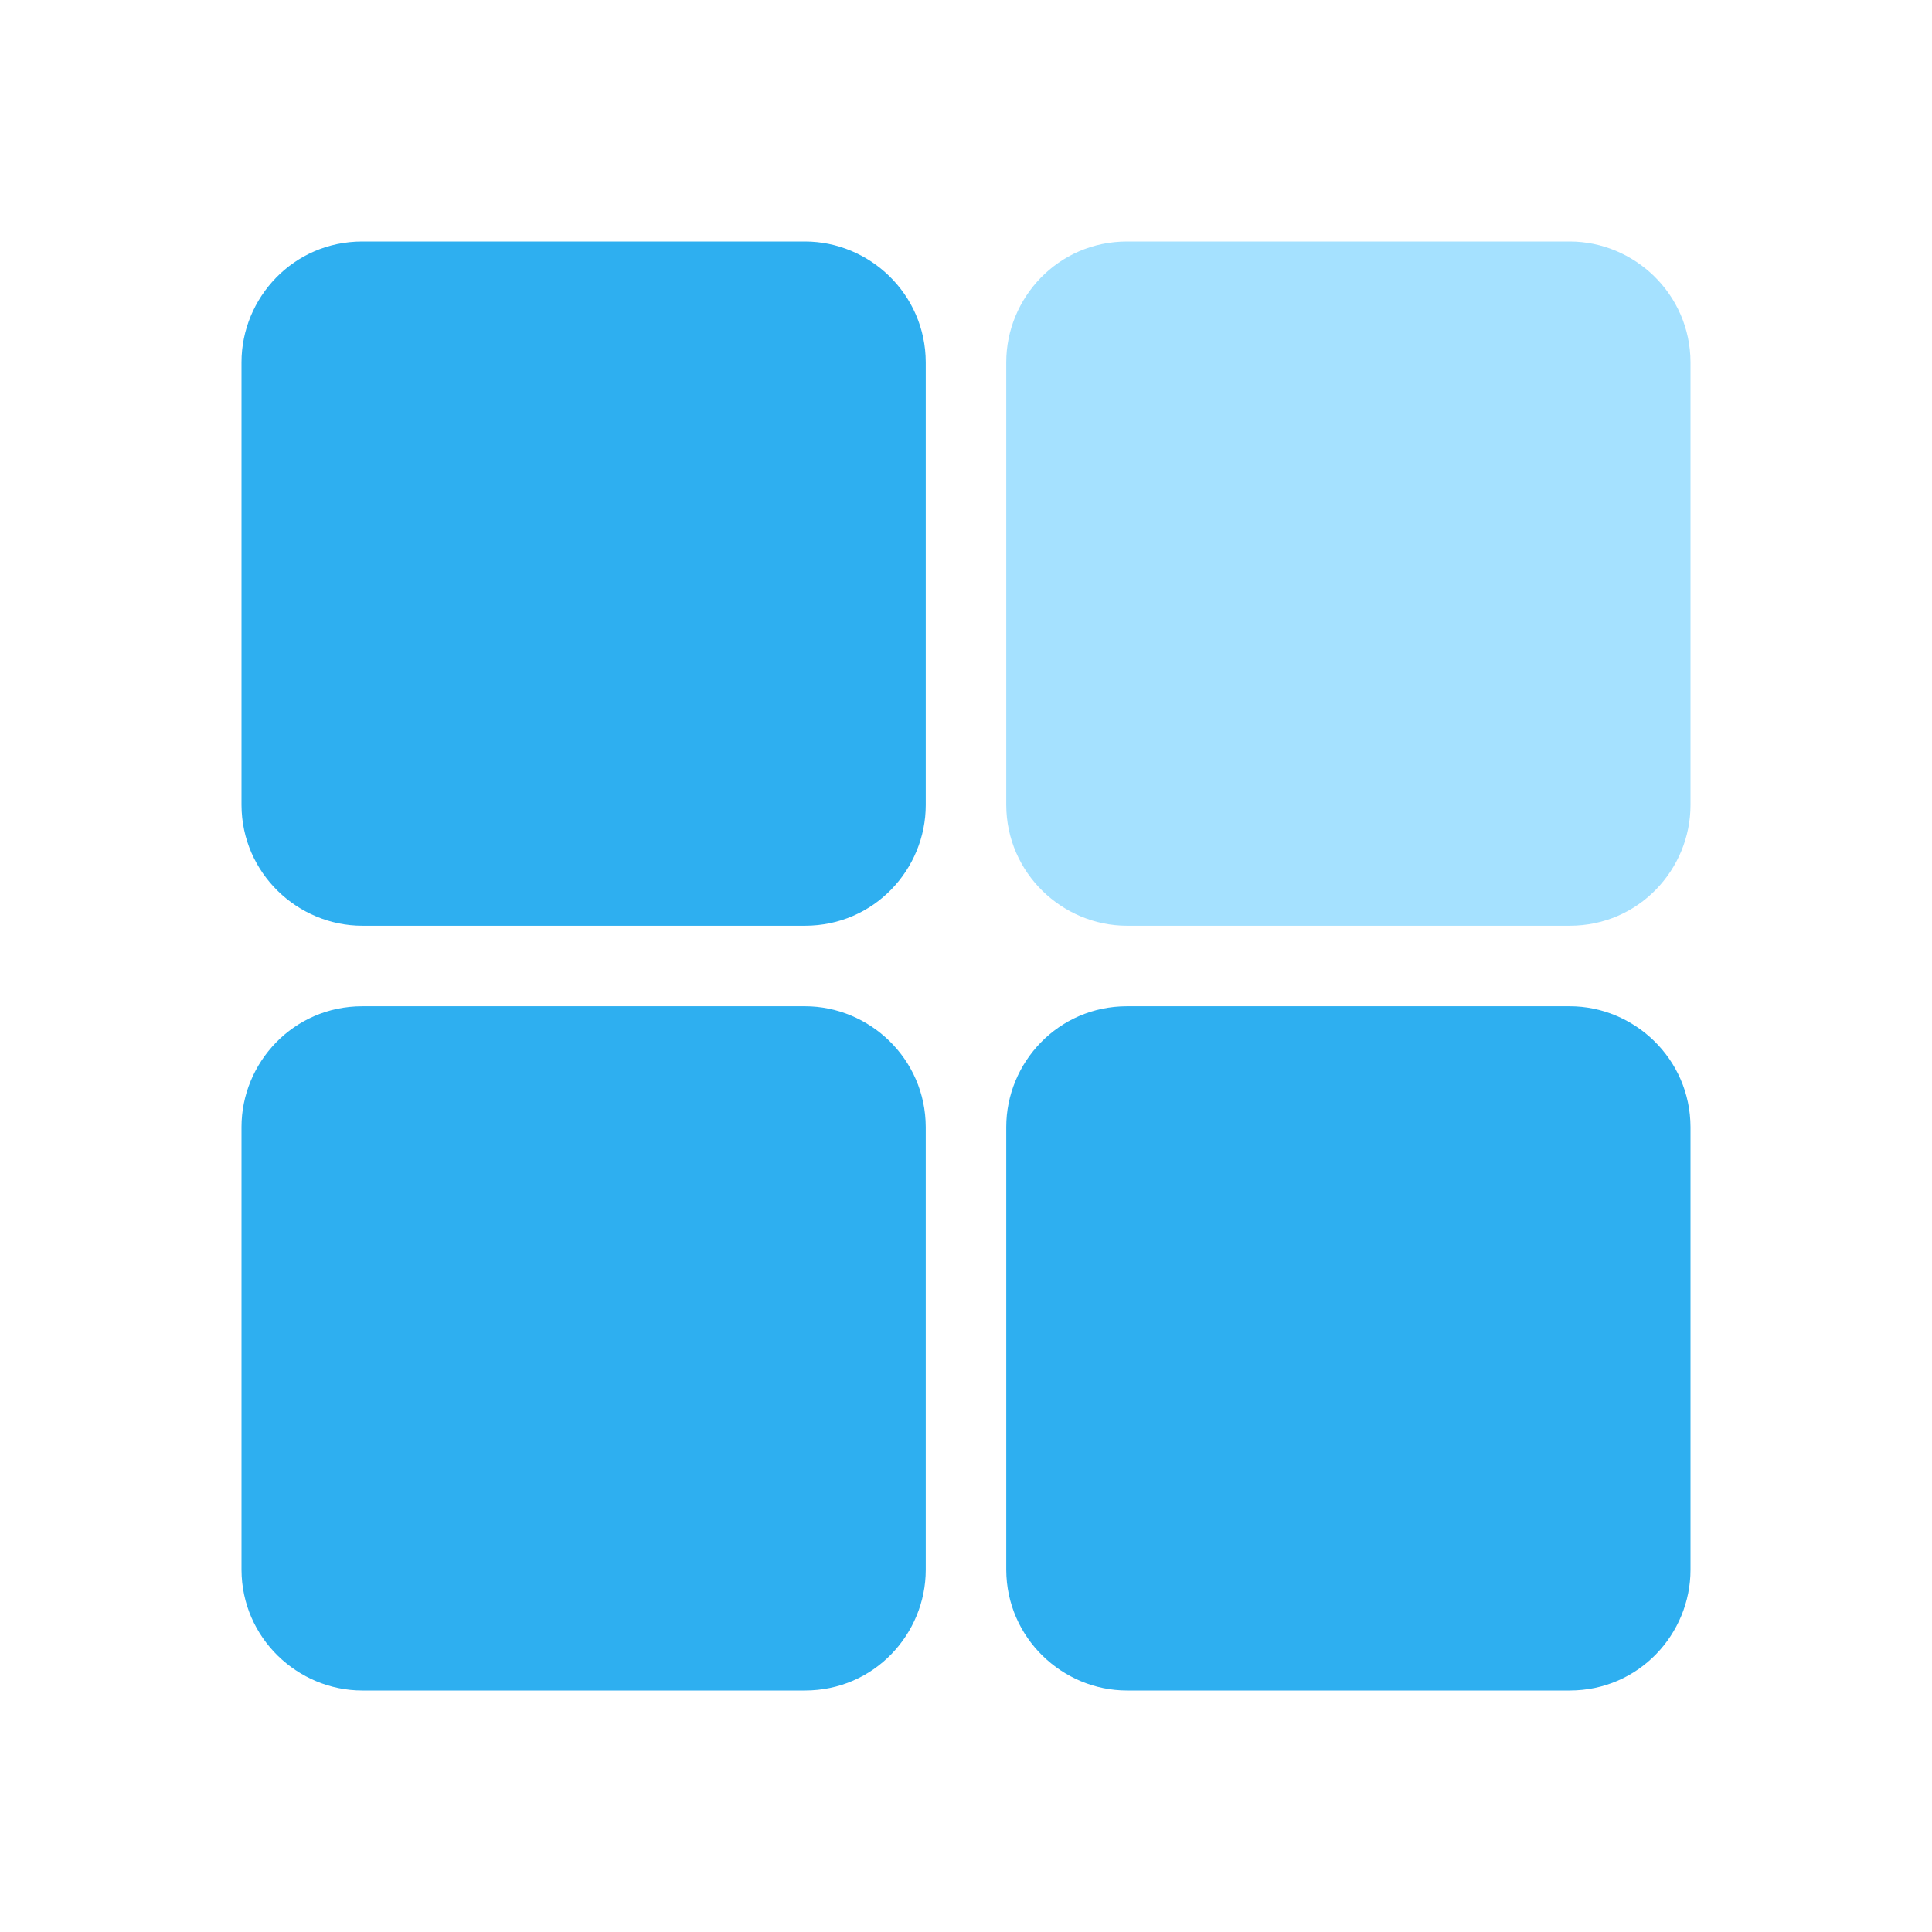
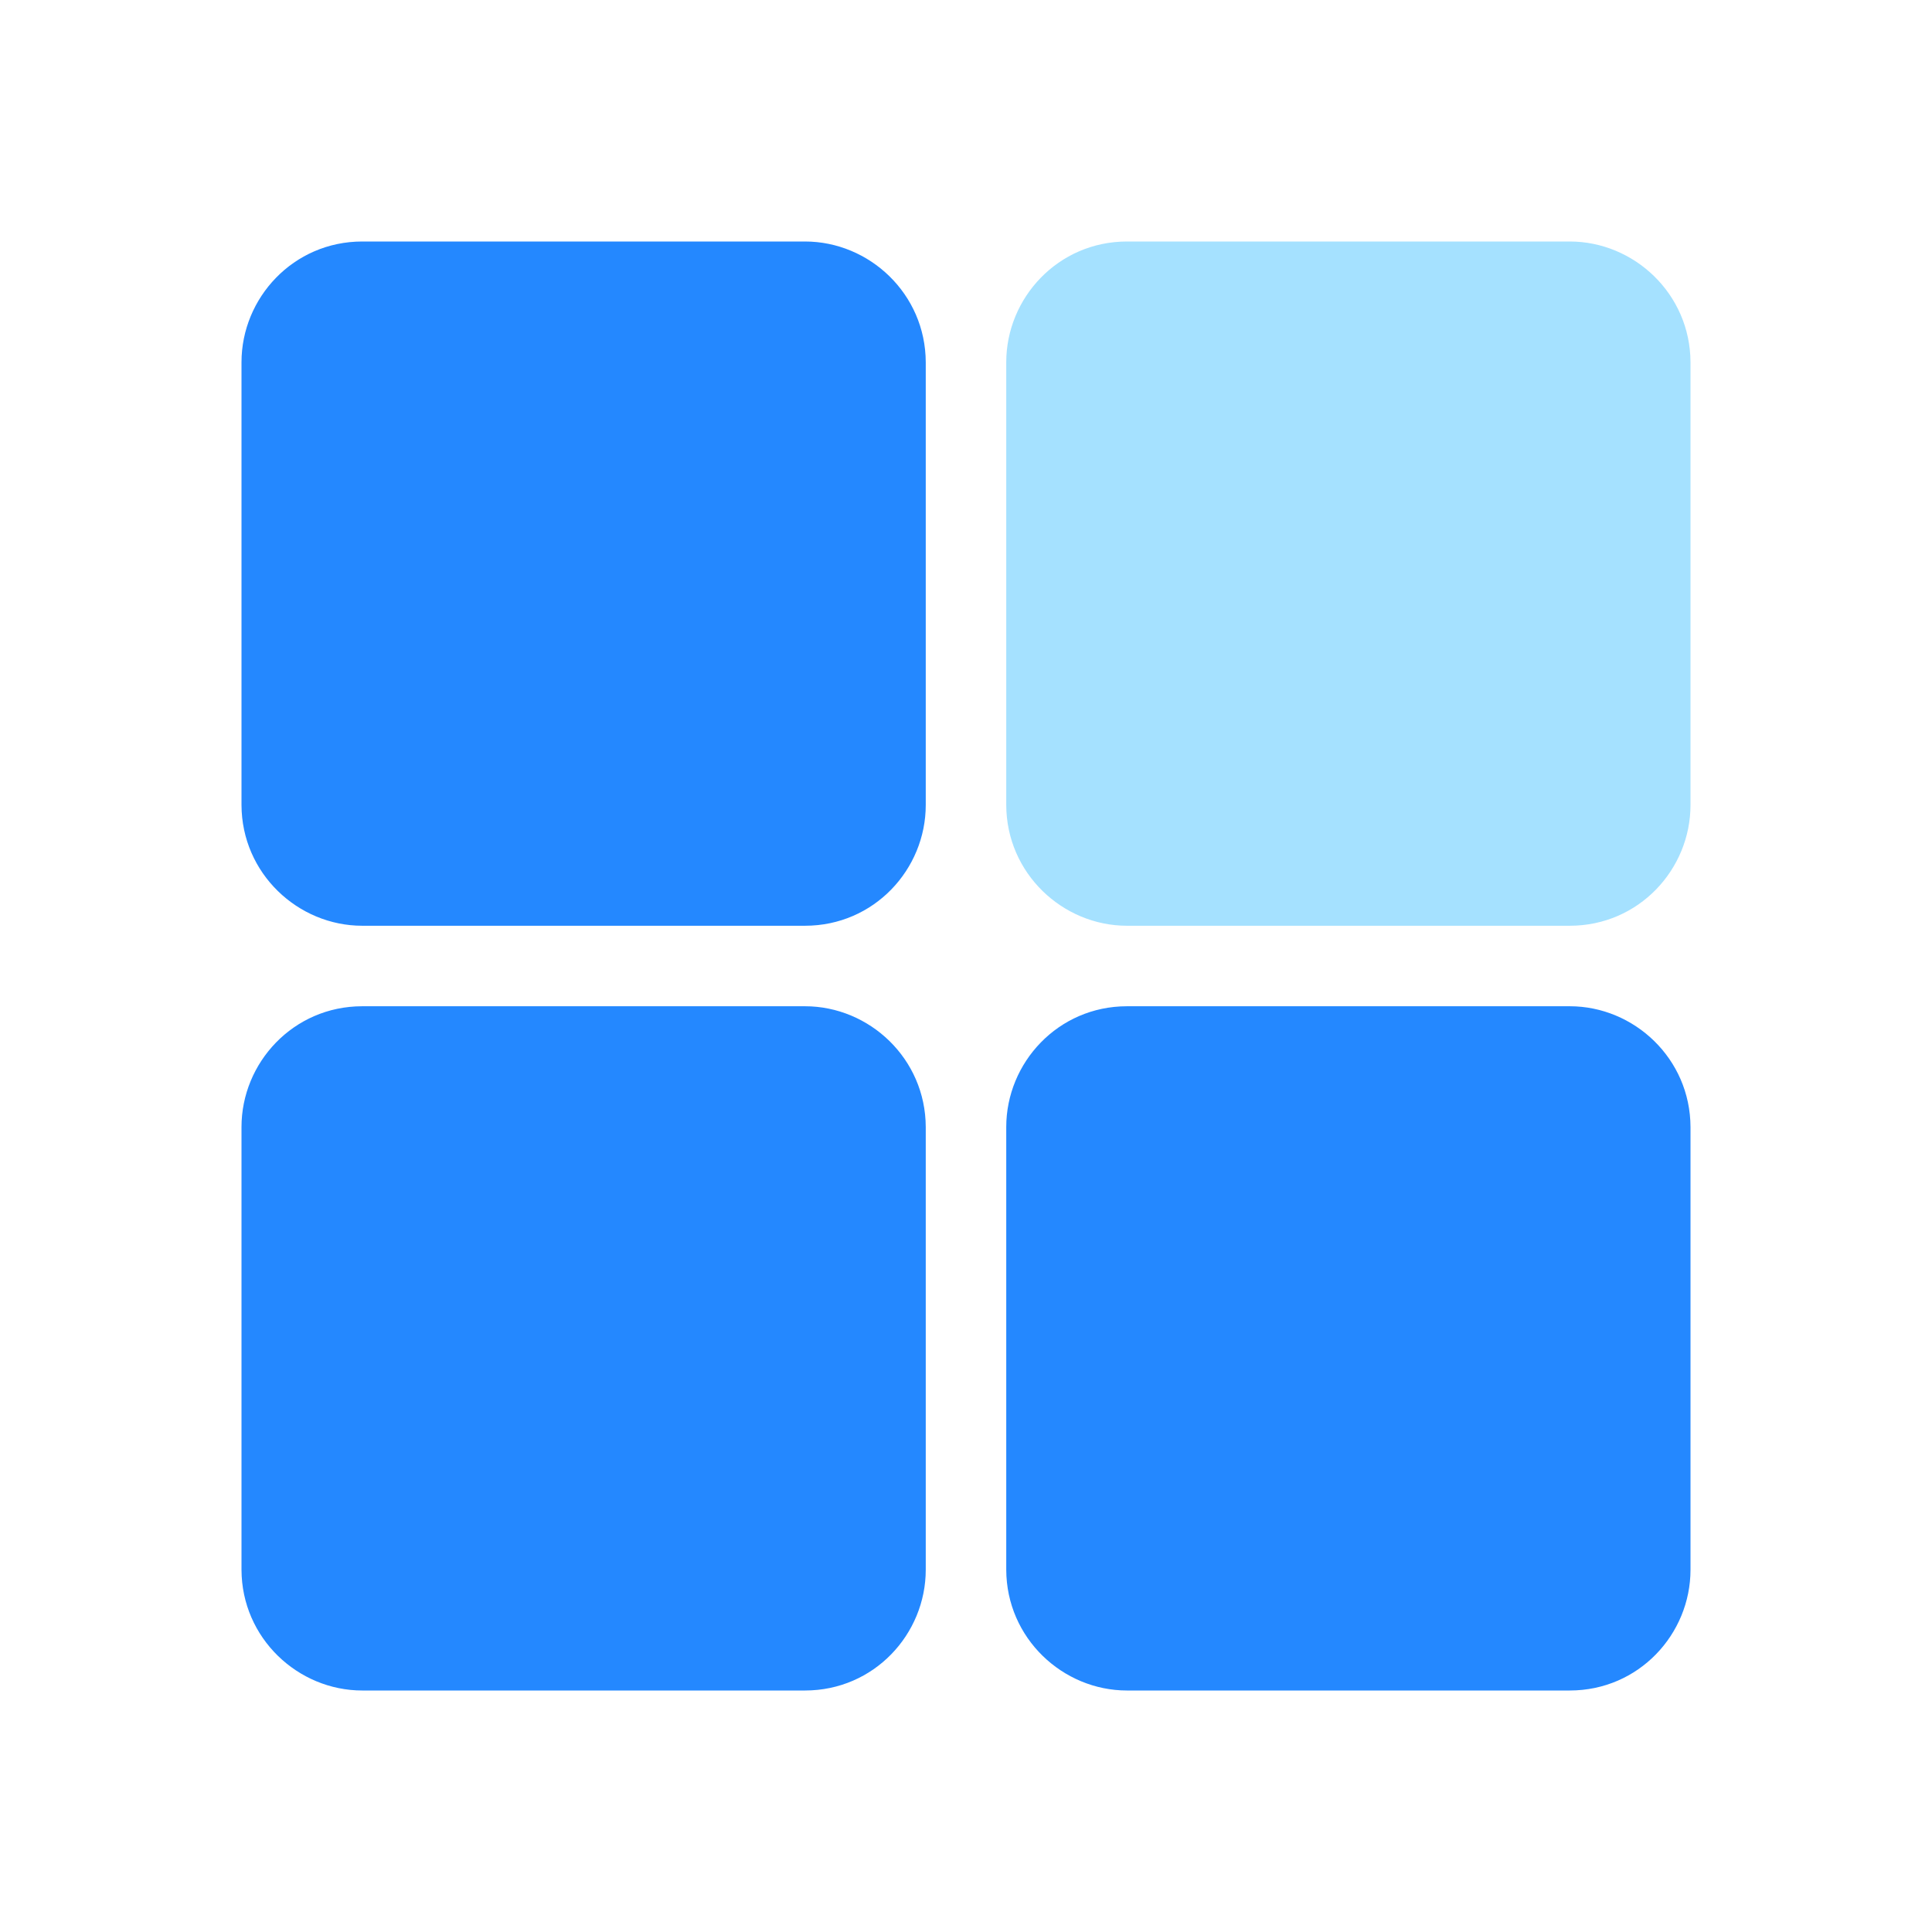
<svg xmlns="http://www.w3.org/2000/svg" version="1.1" width="512" height="512" x="0" y="0" viewBox="0 0 48 48" style="enable-background:new 0 0 512 512" xml:space="preserve" class="">
  <g>
    <g id="00-38-apps,-arrange,-array,-grid,-layout,-menu,-view" fill="none" fill-rule="nonzero">
-       <path id="Shape" d="m39 25c1.598 0 2.995 1.301 3 3v11c0 1.598-1.284 3-3 3h-11c-1.598 0-2.995-1.302-3-3v-11c0-1.598 1.288-3 3-3zm-19 0c1.598 0 2.995 1.301 3 3v11c0 1.598-1.284 3-3 3h-11c-1.598 0-2.995-1.302-3-3v-11c0-1.598 1.288-3 3-3zm0-19c1.598 0 2.995 1.301 3 3v11c0 1.598-1.284 3-3 3h-11c-1.598 0-2.995-1.302-3-3v-11c0-1.598 1.288-3 3-3z" fill="#2eaff0" data-original="#2eaff0" class="" />
+       <path id="Shape" d="m39 25c1.598 0 2.995 1.301 3 3v11c0 1.598-1.284 3-3 3h-11c-1.598 0-2.995-1.302-3-3v-11c0-1.598 1.288-3 3-3zm-19 0c1.598 0 2.995 1.301 3 3v11c0 1.598-1.284 3-3 3h-11c-1.598 0-2.995-1.302-3-3v-11c0-1.598 1.288-3 3-3zm0-19c1.598 0 2.995 1.301 3 3v11c0 1.598-1.284 3-3 3h-11c-1.598 0-2.995-1.302-3-3v-11c0-1.598 1.288-3 3-3z" fill="#2488ff" data-original="#2eaff0" class="" />
      <path id="Path" d="m39 6c1.598 0 2.995 1.301 3 3v11c0 1.598-1.284 3-3 3h-11c-1.598 0-2.995-1.302-3-3v-11c0-1.598 1.288-3 3-3z" fill="#a5e1ff" data-original="#a5e1ff" class="" />
    </g>
  </g>
</svg>
